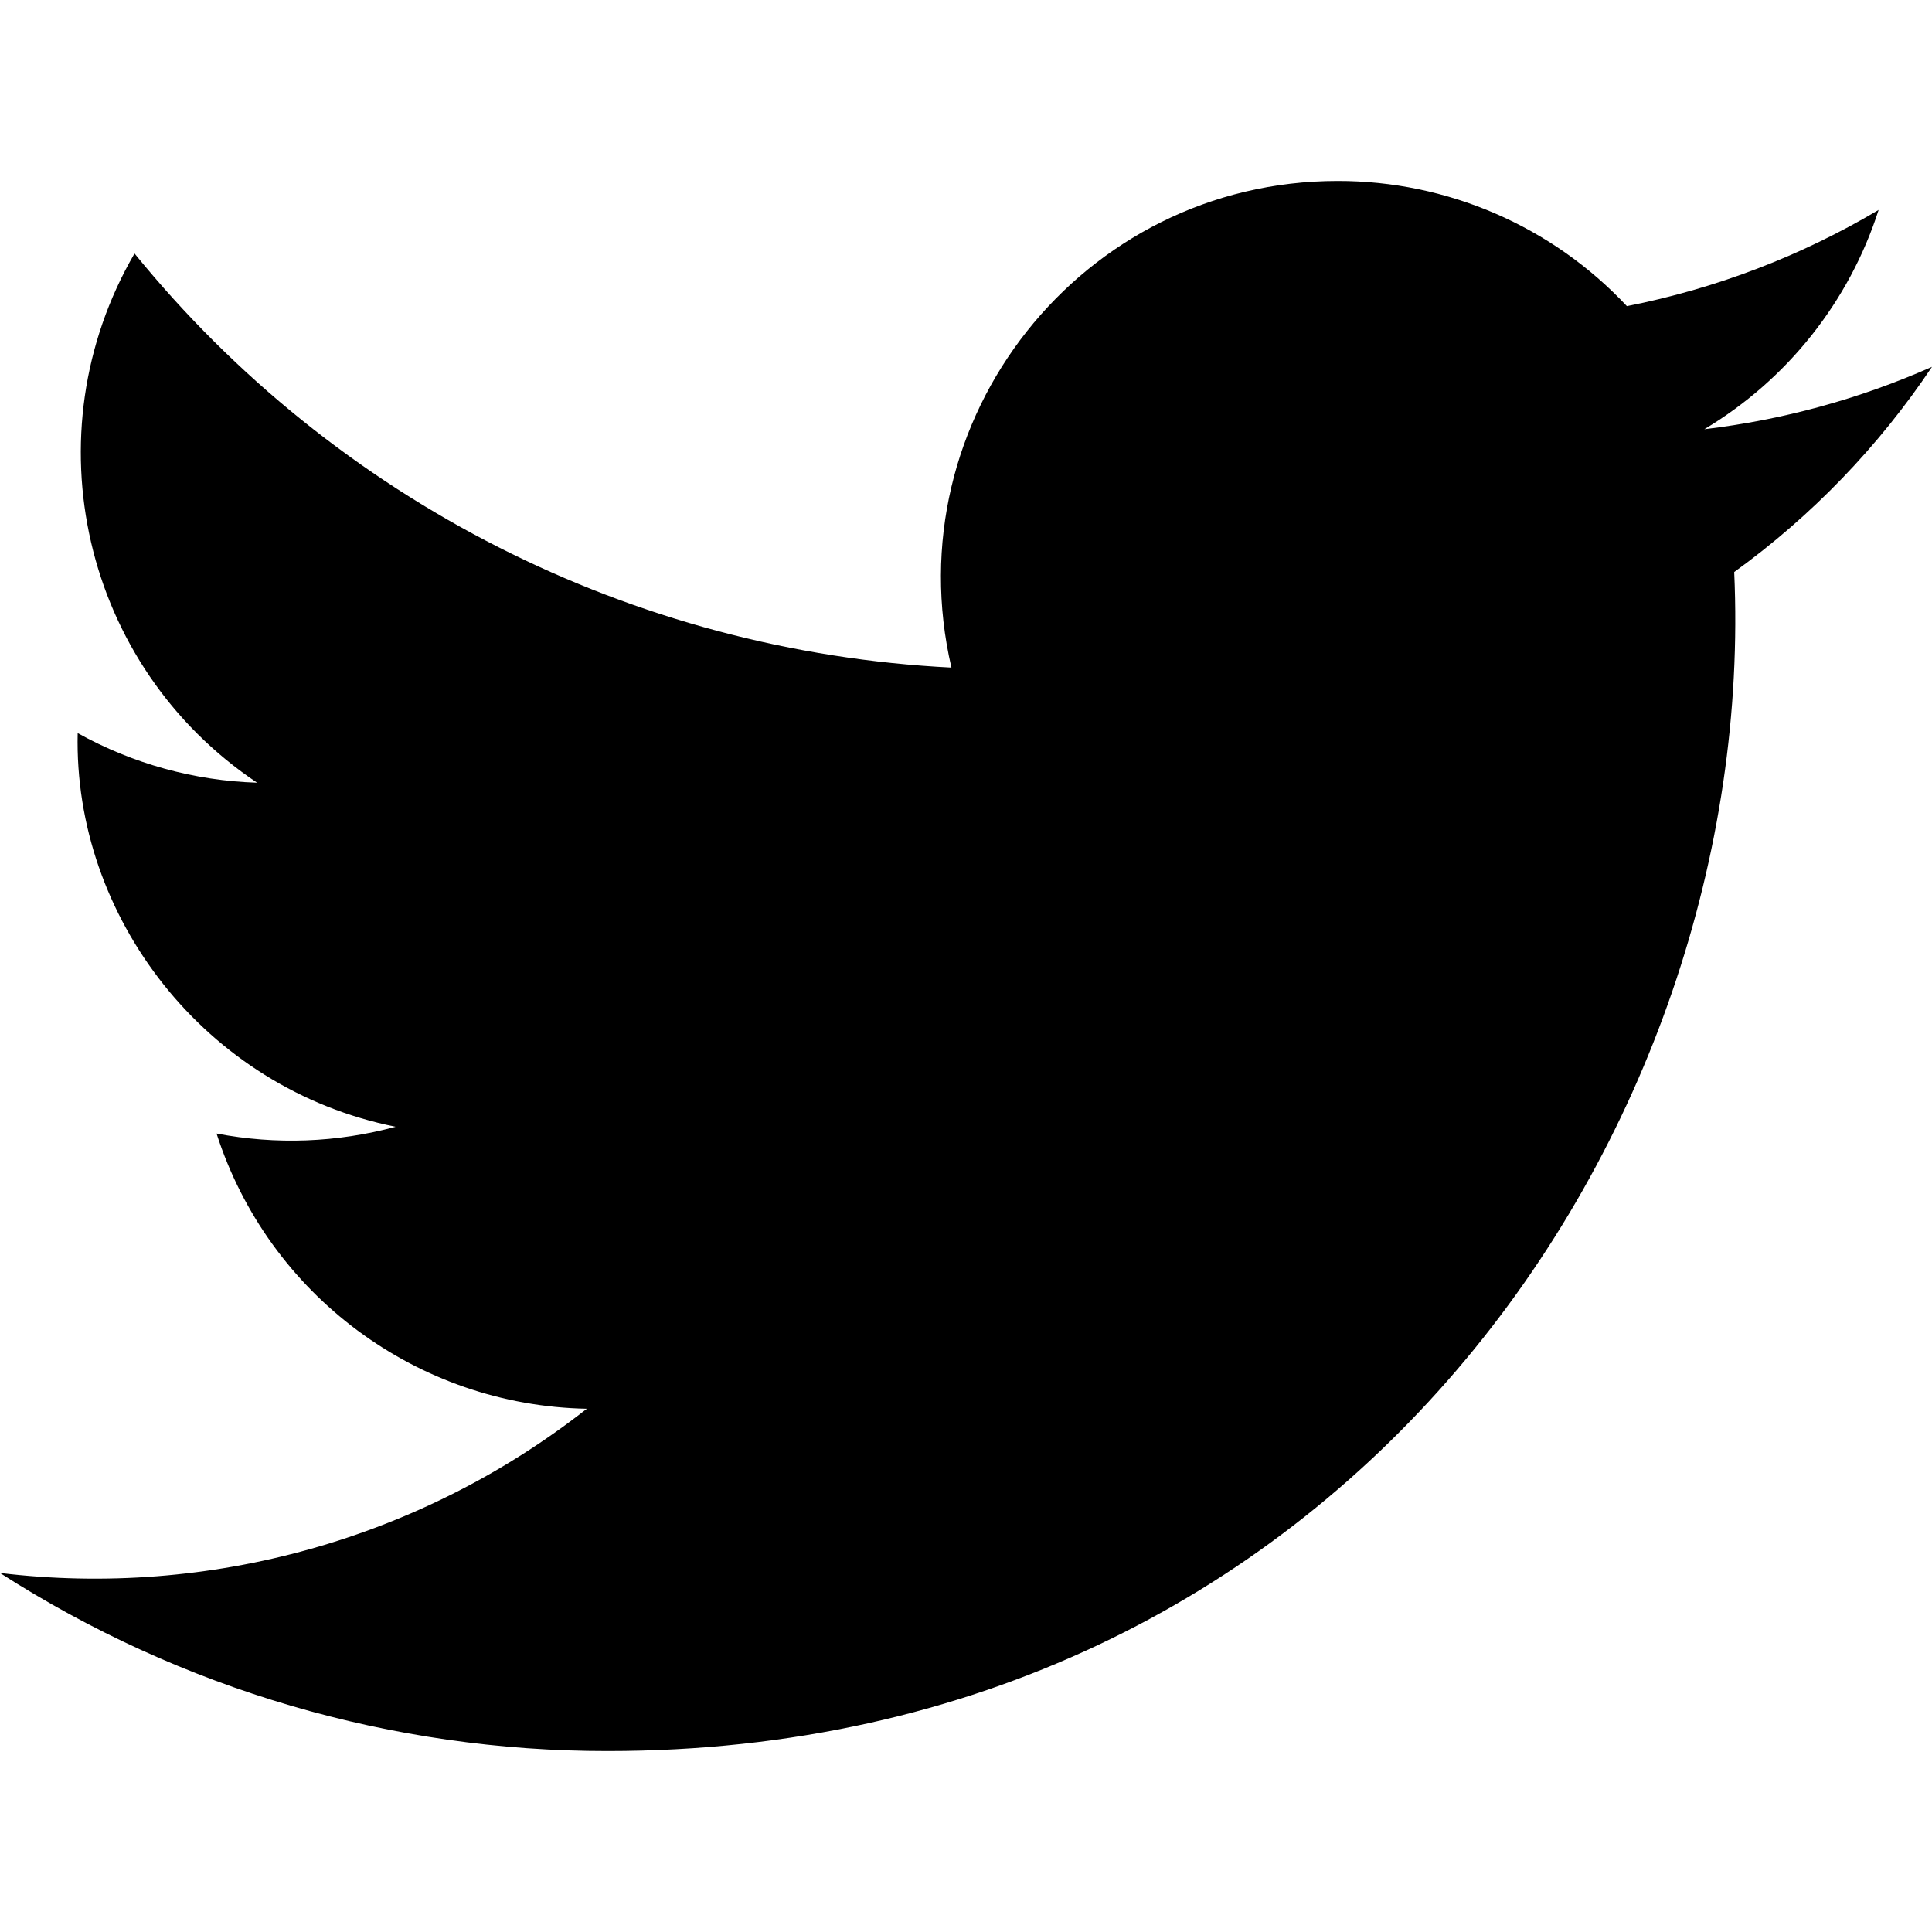
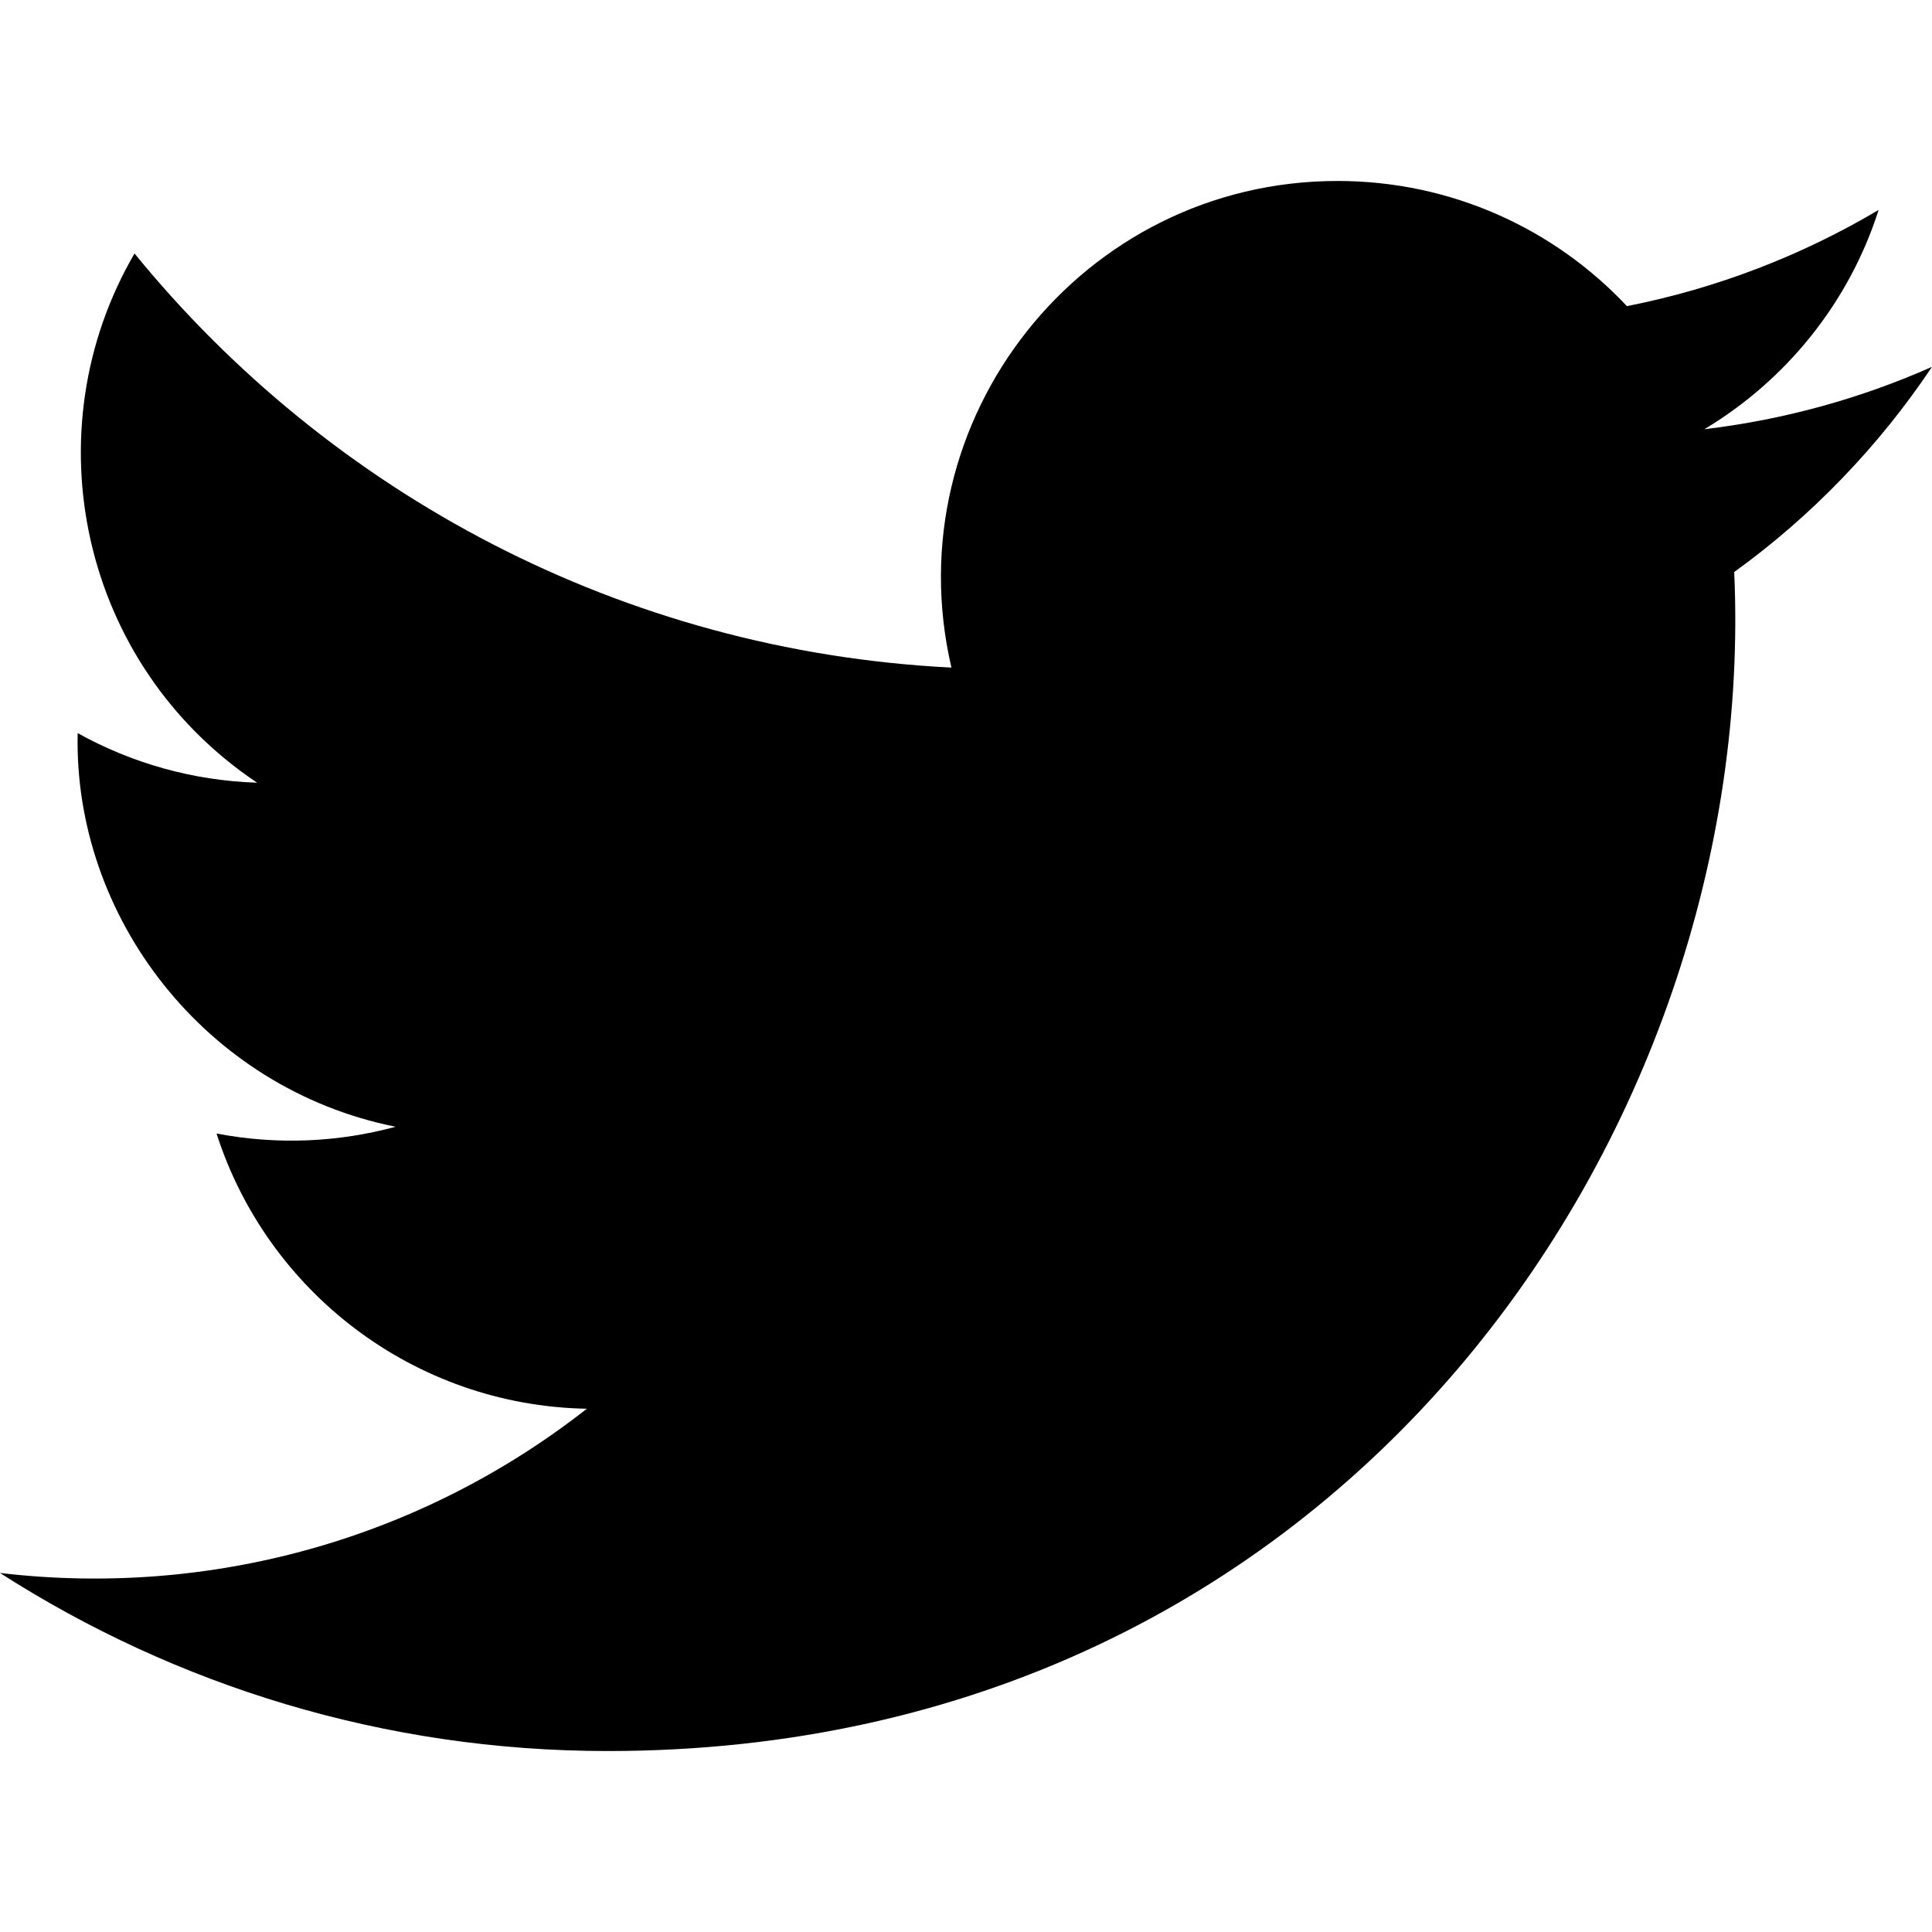
<svg xmlns="http://www.w3.org/2000/svg" width="24" height="24" viewBox="0 0 24 24">
-   <path d="M24 4.557a9.83 9.83 0 0 1-2.828.775 4.932 4.932 0 0 0 2.165-2.724 9.864 9.864 0 0 1-3.127 1.195 4.916 4.916 0 0 0-3.594-1.555c-3.179 0-5.515 2.966-4.797 6.045A13.978 13.978 0 0 1 1.671 3.149a4.93 4.93 0 0 0 1.523 6.574 4.903 4.903 0 0 1-2.229-.616c-.054 2.281 1.581 4.415 3.949 4.89a4.935 4.935 0 0 1-2.224.084 4.928 4.928 0 0 0 4.6 3.419A9.9 9.9 0 0 1 0 19.54a13.94 13.94 0 0 0 7.548 2.212c9.142 0 14.307-7.721 13.995-14.646A10.025 10.025 0 0 0 24 4.557z" />
+   <path d="M24 4.557c-.883.392-1.832.656-2.828.775 1.017-.609 1.798-1.574 2.165-2.724-.951.564-2.005.974-3.127 1.195-.897-.957-2.178-1.555-3.594-1.555-3.179 0-5.515 2.966-4.797 6.045-4.091-.205-7.719-2.165-10.148-5.144-1.29 2.213-.669 5.108 1.523 6.574-.806-.026-1.566-.247-2.229-.616-.054 2.281 1.581 4.415 3.949 4.89-.693.188-1.452.232-2.224.084.626 1.956 2.444 3.379 4.6 3.419-2.07 1.623-4.678 2.348-7.29 2.04 2.179 1.397 4.768 2.212 7.548 2.212 9.142 0 14.307-7.721 13.995-14.646.962-.695 1.797-1.562 2.457-2.549z" />
</svg>
